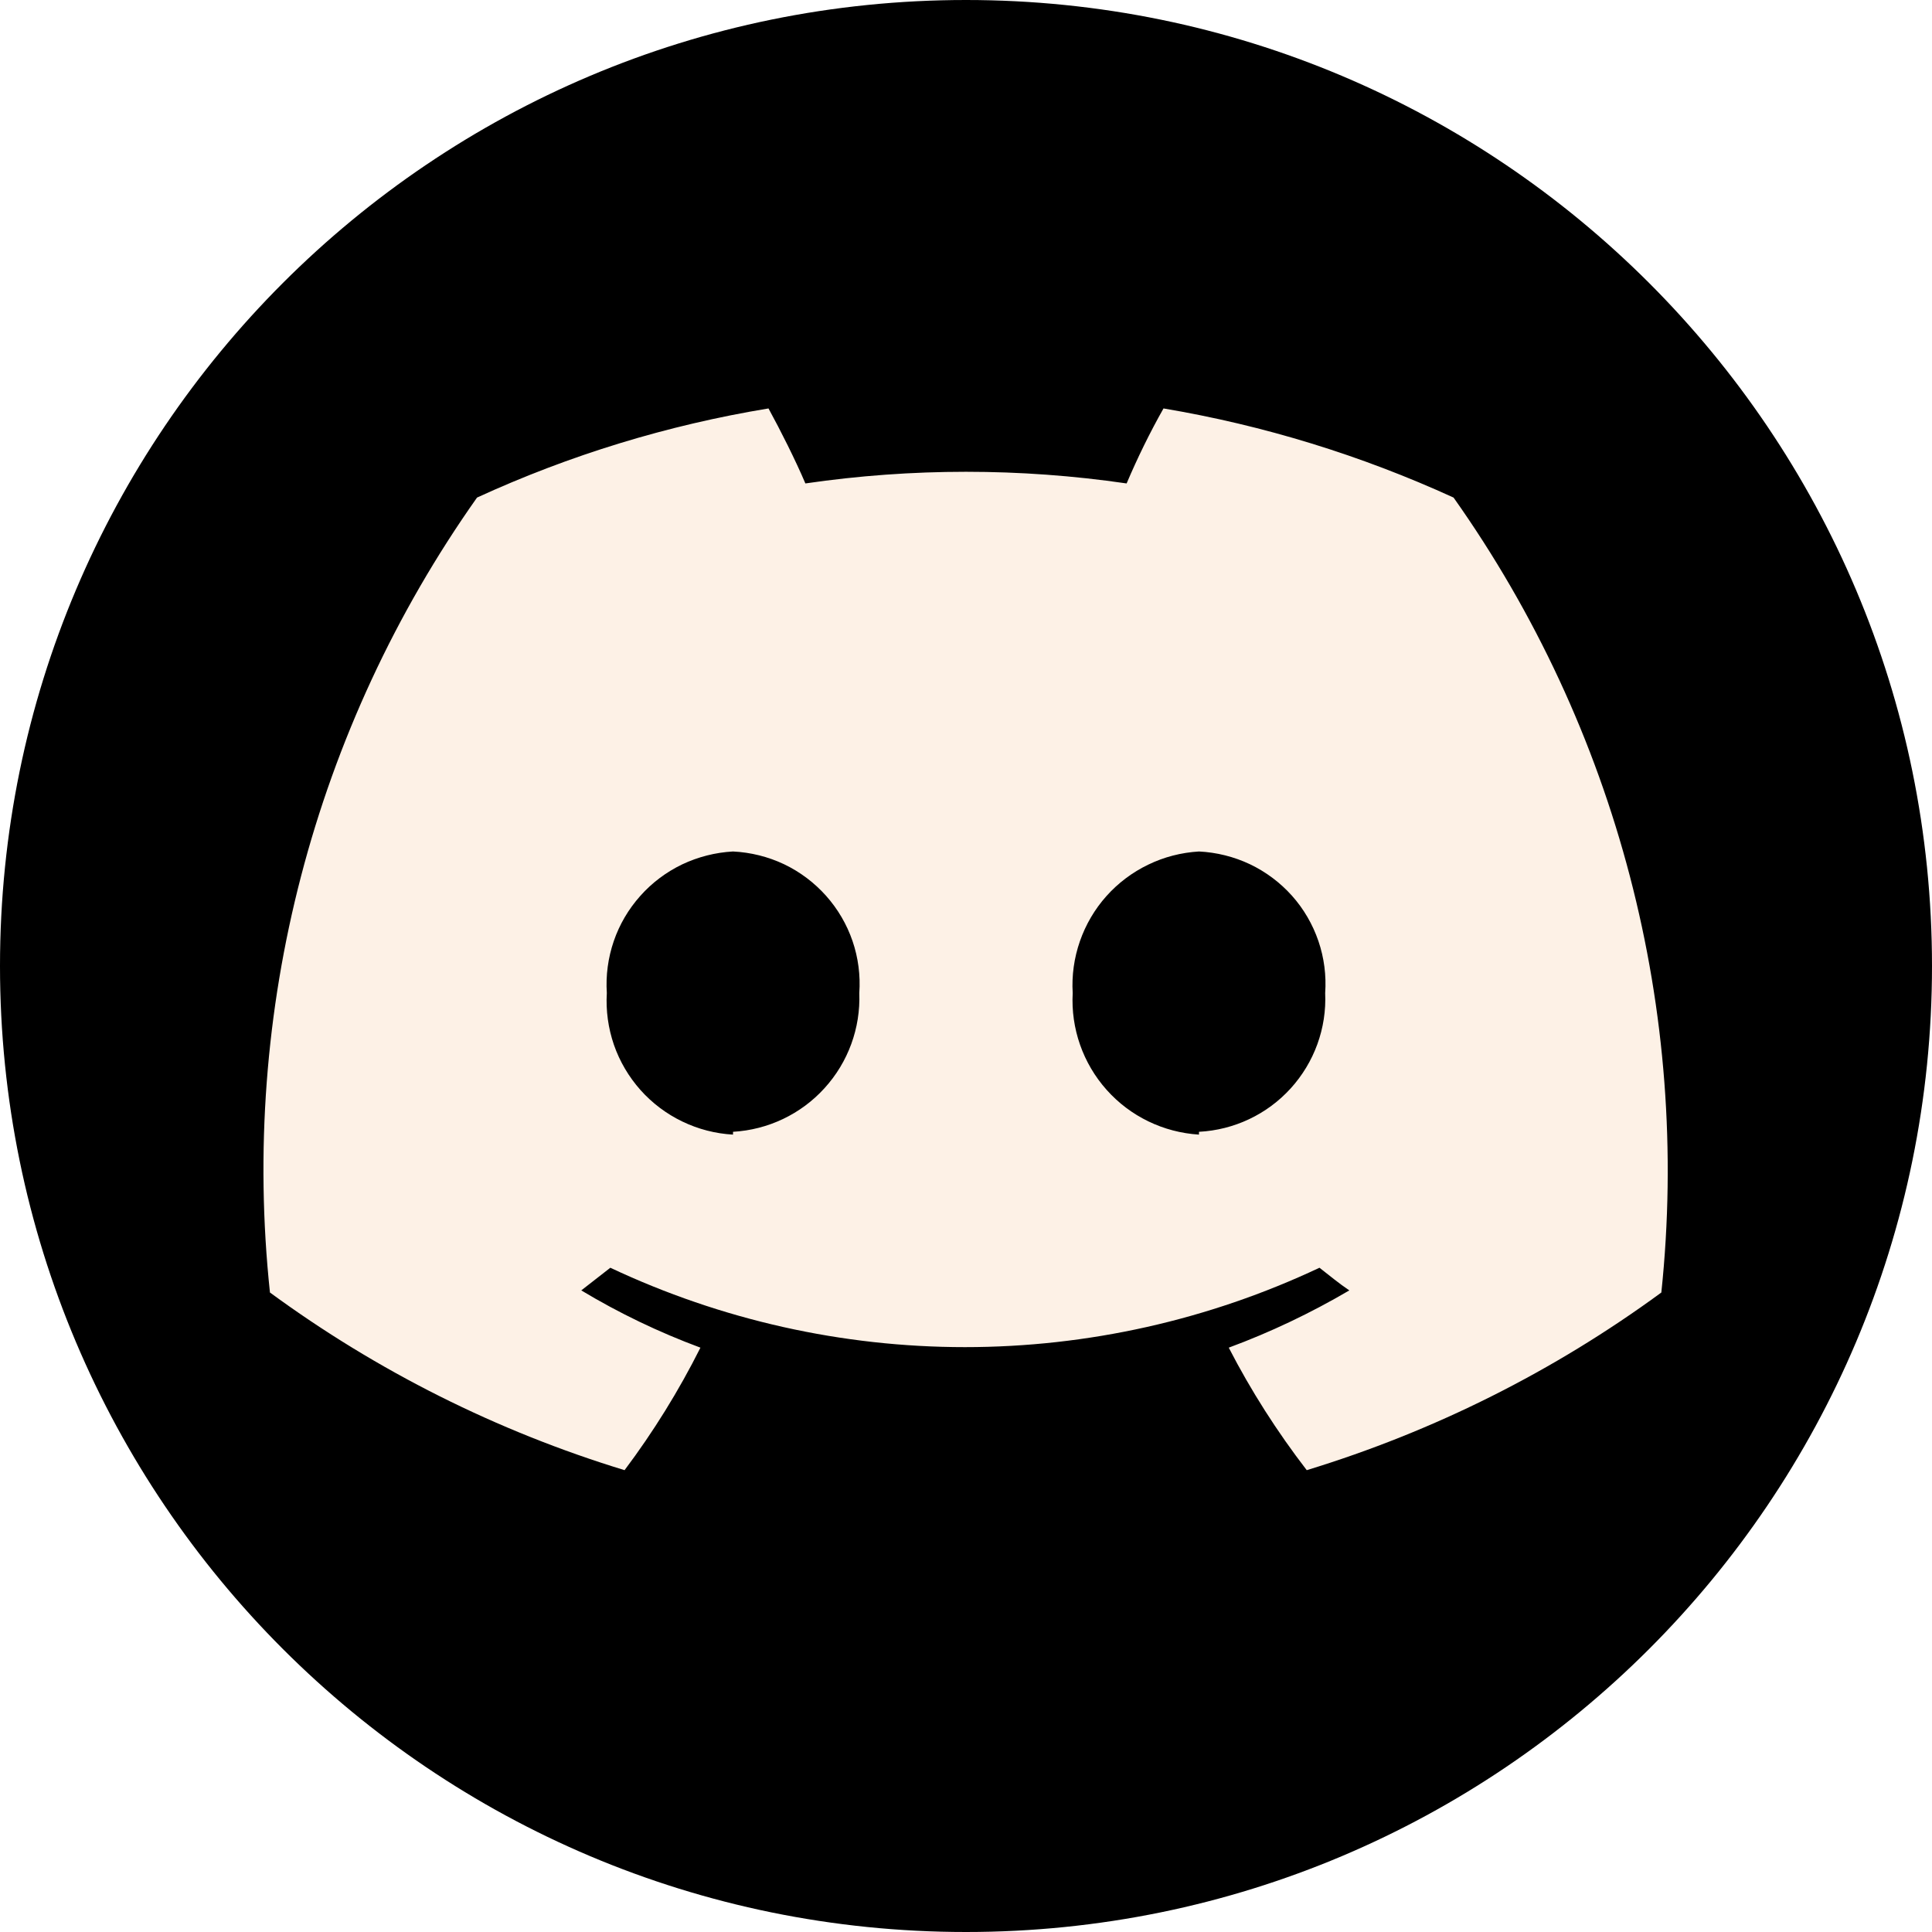
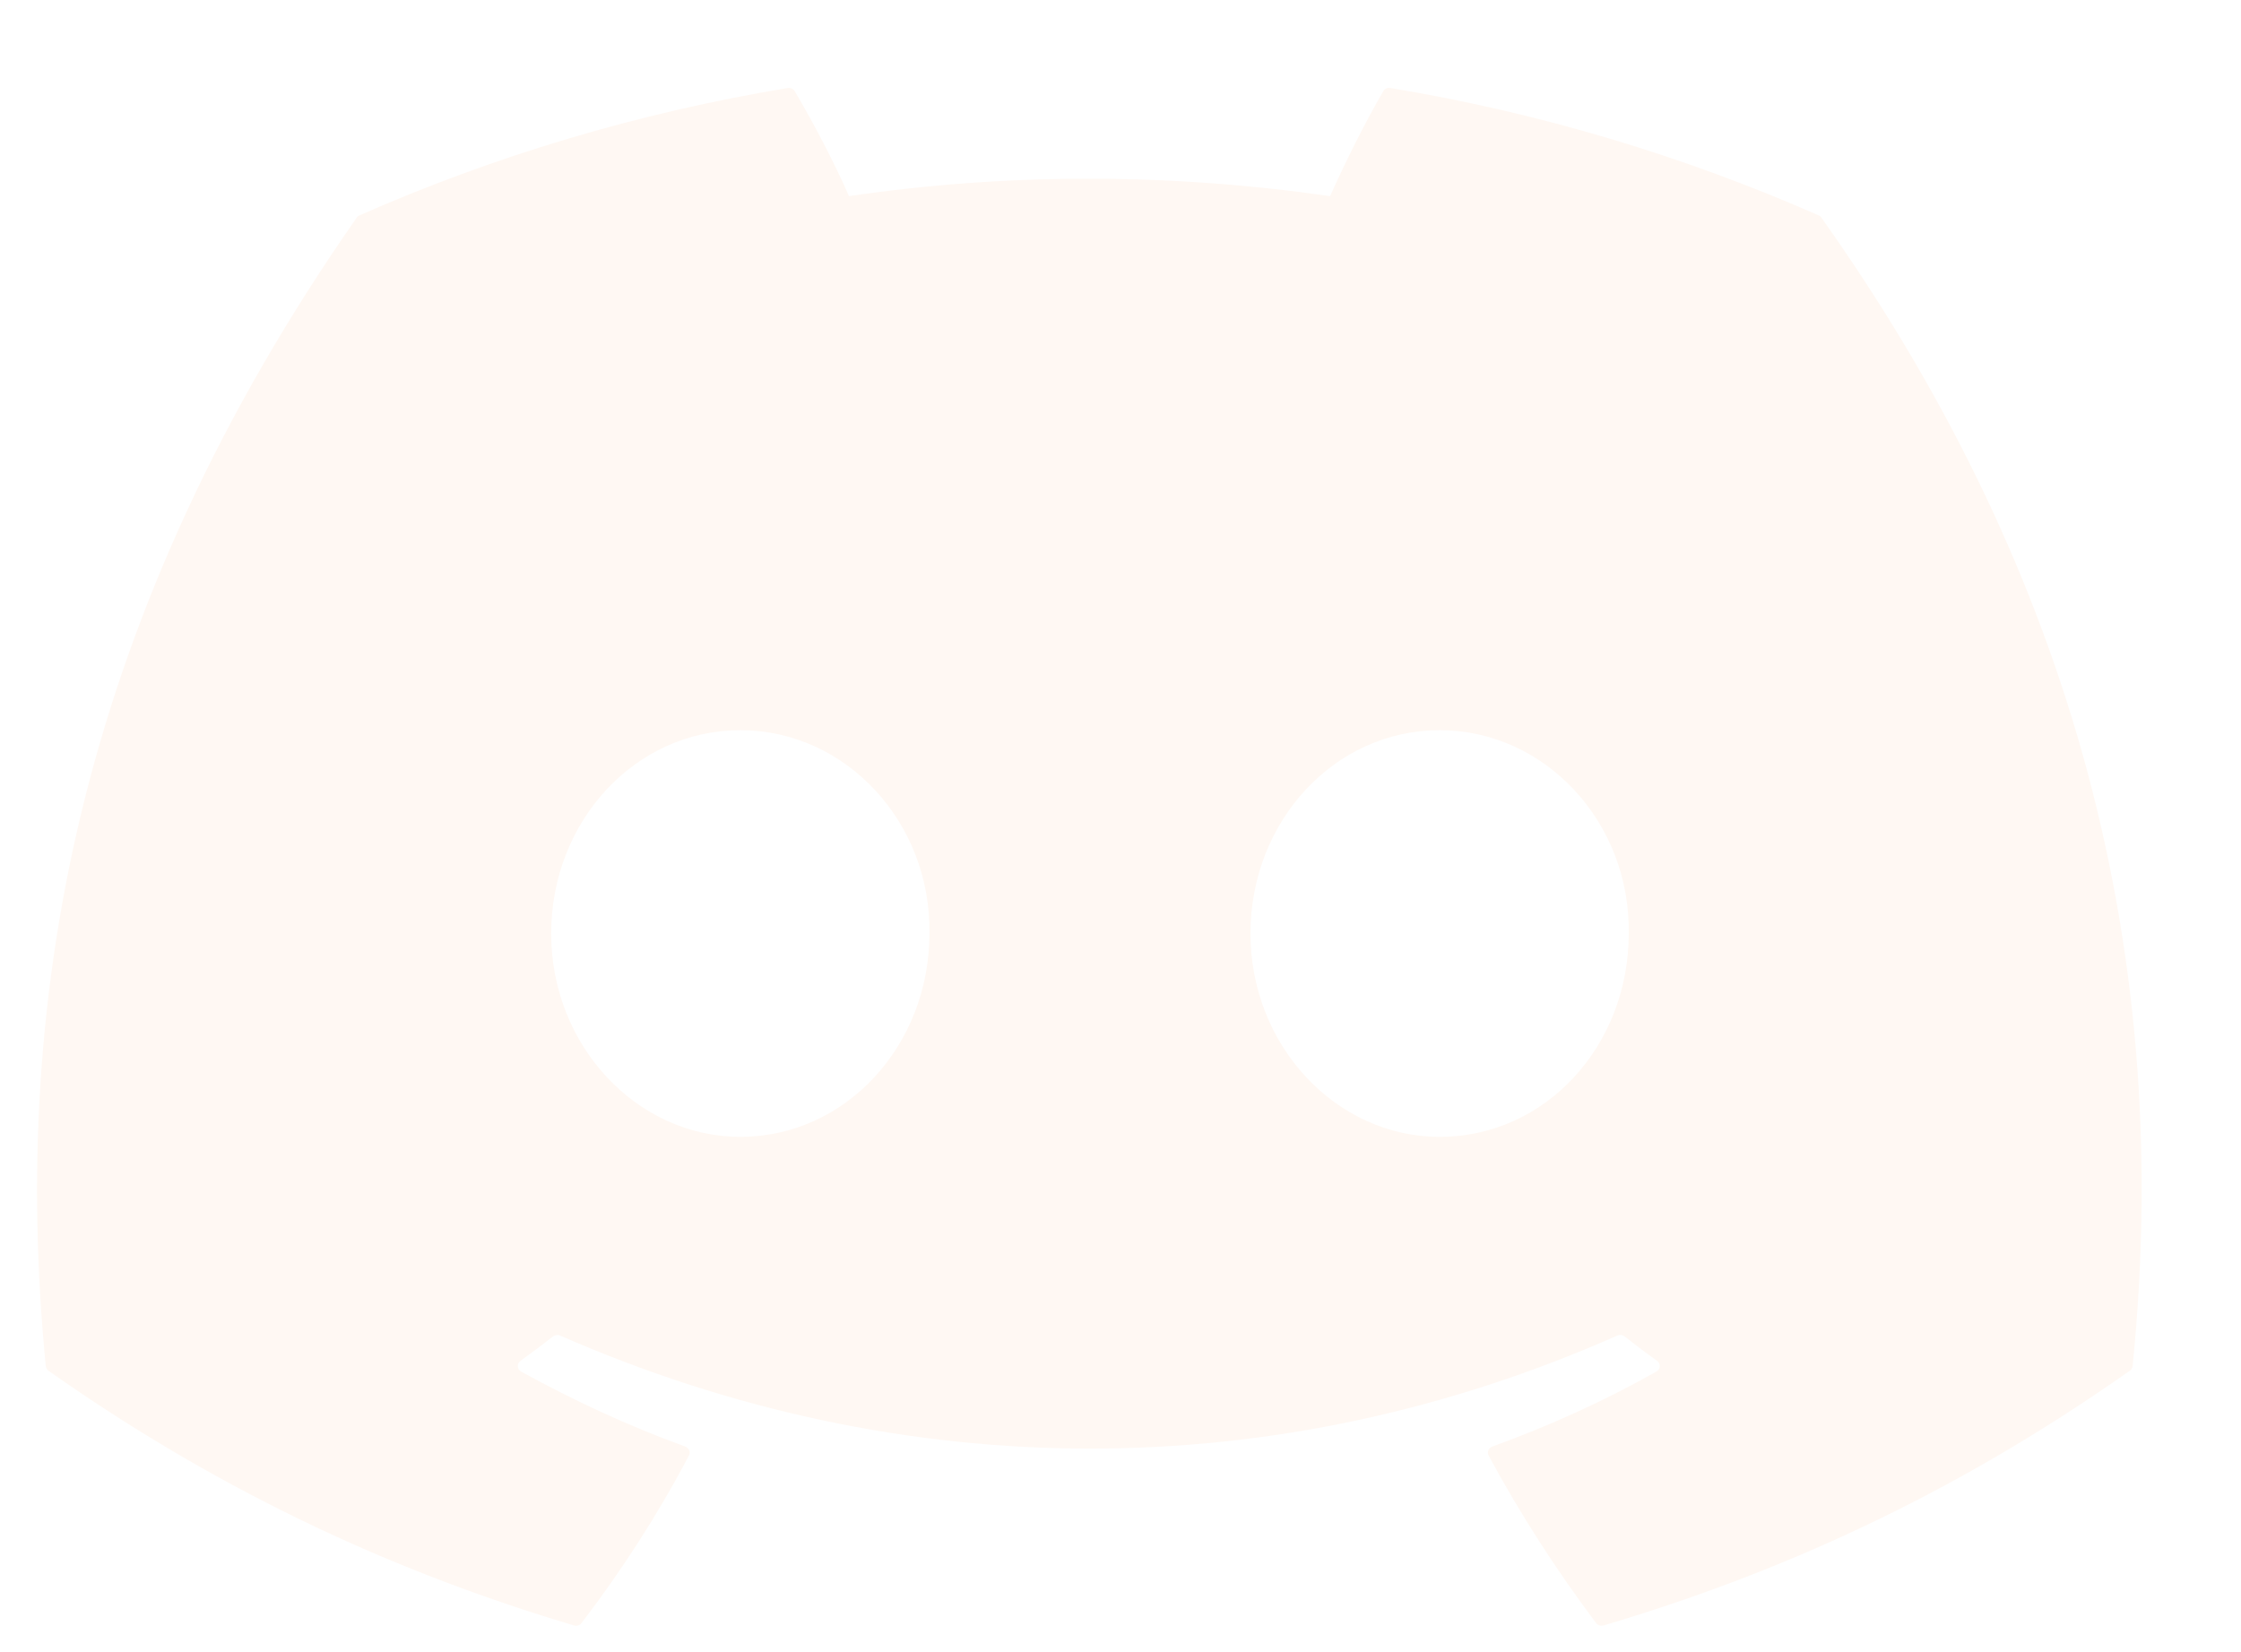
- <svg xmlns="http://www.w3.org/2000/svg" width="22" height="22" viewBox="0 0 22 22" fill="none">
-   <circle cx="11" cy="11" r="11" fill="currentColor" />
-   <path d="M16.552 5.666C15.5 5.185 14.39 4.843 13.249 4.651C13.093 4.927 12.953 5.213 12.829 5.505C11.616 5.328 10.384 5.328 9.171 5.505C9.058 5.239 8.888 4.901 8.751 4.651C7.604 4.84 6.488 5.181 5.432 5.666C3.572 8.298 2.734 11.515 3.074 14.718C4.296 15.614 5.661 16.298 7.112 16.741C7.441 16.303 7.73 15.836 7.976 15.346C7.504 15.171 7.05 14.953 6.619 14.694L6.95 14.436C8.213 15.031 9.592 15.34 10.988 15.34C12.384 15.34 13.763 15.031 15.025 14.436C15.139 14.524 15.244 14.613 15.365 14.694C14.927 14.951 14.468 15.17 13.992 15.346C14.245 15.837 14.543 16.303 14.88 16.741C16.331 16.298 17.696 15.614 18.918 14.718C19.255 11.514 18.414 8.297 16.552 5.666ZM8.347 12.92C8.147 12.909 7.95 12.858 7.77 12.771C7.589 12.684 7.427 12.562 7.293 12.412C7.16 12.262 7.057 12.088 6.991 11.898C6.926 11.709 6.898 11.508 6.91 11.308C6.897 11.108 6.924 10.907 6.989 10.717C7.054 10.527 7.157 10.352 7.291 10.202C7.424 10.052 7.587 9.93 7.768 9.843C7.95 9.757 8.146 9.707 8.347 9.696C8.549 9.706 8.746 9.755 8.928 9.841C9.11 9.928 9.272 10.05 9.406 10.2C9.54 10.35 9.643 10.526 9.708 10.716C9.773 10.906 9.799 11.108 9.785 11.308C9.8 11.707 9.658 12.096 9.389 12.391C9.121 12.687 8.746 12.865 8.347 12.888V12.92ZM13.653 12.92C13.248 12.895 12.87 12.712 12.601 12.41C12.332 12.108 12.193 11.712 12.215 11.308C12.203 11.108 12.231 10.908 12.297 10.718C12.363 10.529 12.465 10.354 12.599 10.204C12.732 10.055 12.894 9.933 13.075 9.846C13.256 9.758 13.452 9.708 13.653 9.696C13.854 9.706 14.051 9.755 14.233 9.841C14.415 9.928 14.578 10.05 14.712 10.2C14.846 10.35 14.948 10.526 15.013 10.716C15.078 10.906 15.104 11.108 15.09 11.308C15.108 11.708 14.966 12.098 14.697 12.394C14.428 12.69 14.053 12.867 13.653 12.888V12.92Z" fill="#FDF1E6" />
+ <svg xmlns="http://www.w3.org/2000/svg" width="19" height="14" viewBox="0 0 19 14" fill="none">
+   <path d="M15.419 1.826C14.282 1.326 13.063 0.957 11.787 0.746C11.764 0.742 11.741 0.752 11.729 0.772C11.572 1.04 11.399 1.389 11.277 1.663C9.905 1.466 8.541 1.466 7.198 1.663C7.076 1.383 6.896 1.04 6.738 0.773C6.726 0.753 6.703 0.743 6.68 0.746C5.405 0.957 4.186 1.325 3.048 1.826C3.038 1.83 3.029 1.837 3.024 1.846C0.711 5.159 0.077 8.391 0.388 11.582C0.39 11.598 0.399 11.613 0.412 11.623C1.938 12.697 3.416 13.349 4.867 13.782C4.891 13.789 4.915 13.781 4.93 13.762C5.273 13.313 5.579 12.839 5.841 12.341C5.857 12.312 5.842 12.277 5.81 12.265C5.325 12.089 4.863 11.874 4.418 11.629C4.383 11.61 4.38 11.561 4.413 11.538C4.506 11.471 4.6 11.401 4.689 11.331C4.705 11.318 4.728 11.315 4.747 11.323C7.667 12.602 10.828 12.602 13.714 11.323C13.733 11.315 13.755 11.317 13.772 11.33C13.861 11.4 13.955 11.471 14.049 11.538C14.082 11.561 14.079 11.61 14.044 11.629C13.6 11.879 13.138 12.089 12.652 12.265C12.62 12.277 12.606 12.312 12.621 12.341C12.889 12.838 13.195 13.312 13.532 13.761C13.546 13.78 13.571 13.788 13.595 13.782C15.053 13.349 16.531 12.697 18.057 11.622C18.071 11.613 18.079 11.598 18.081 11.583C18.453 7.893 17.458 4.687 15.443 1.846C15.438 1.837 15.429 1.83 15.419 1.826V1.826ZM6.277 9.639C5.398 9.639 4.673 8.865 4.673 7.915C4.673 6.965 5.384 6.191 6.277 6.191C7.17 6.191 7.895 6.971 7.88 7.915C7.88 8.865 7.17 9.639 6.277 9.639ZM12.206 9.639C11.327 9.639 10.602 8.865 10.602 7.915C10.602 6.965 11.313 6.191 12.206 6.191C13.099 6.191 13.824 6.971 13.809 7.915C13.809 8.865 13.106 9.639 12.206 9.639Z" fill="#FFF8F3" />
</svg>
